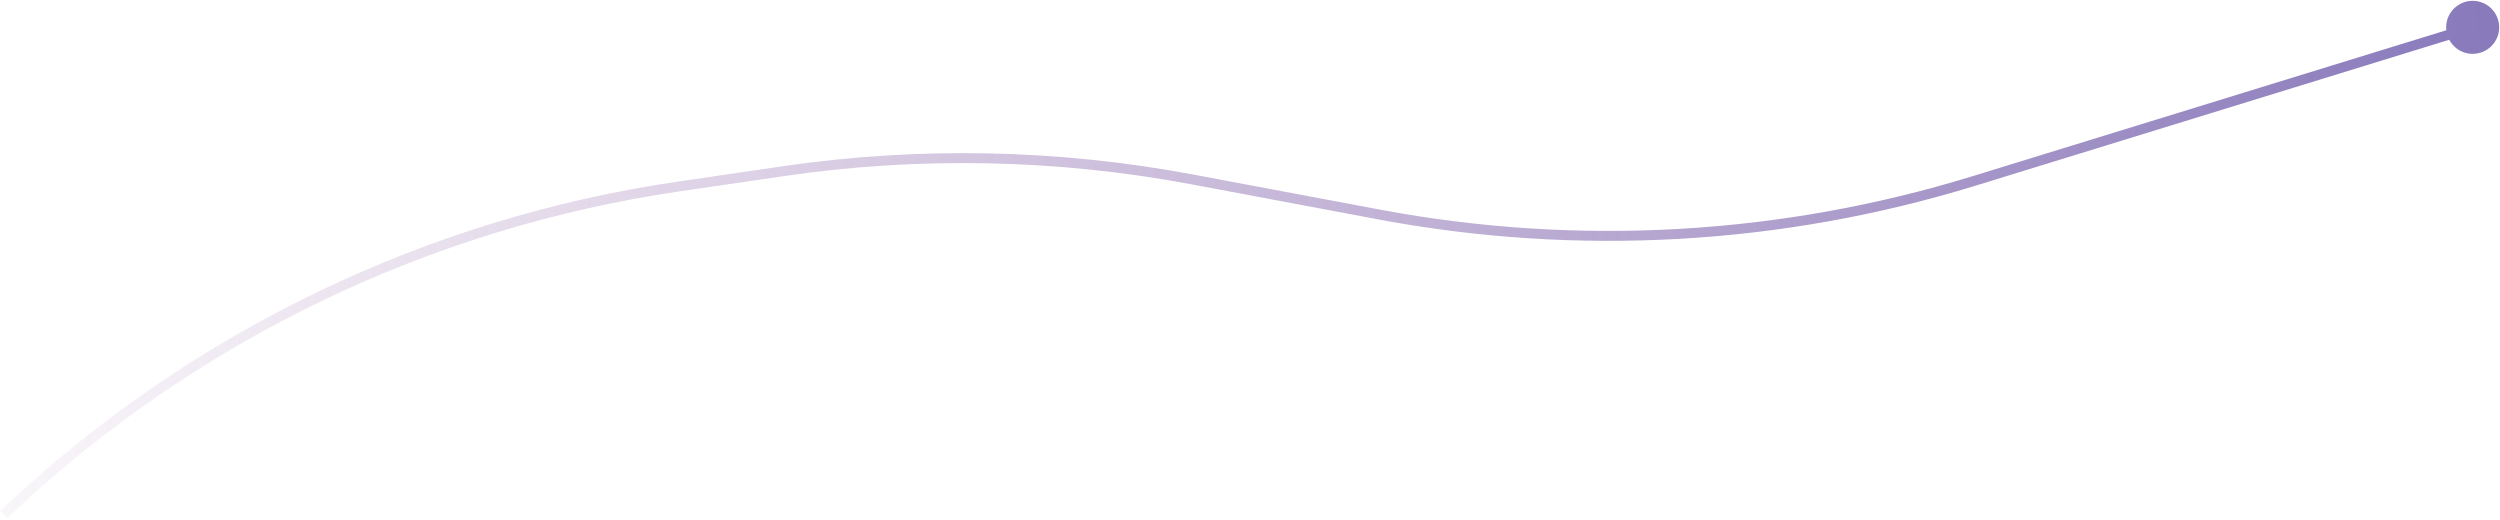
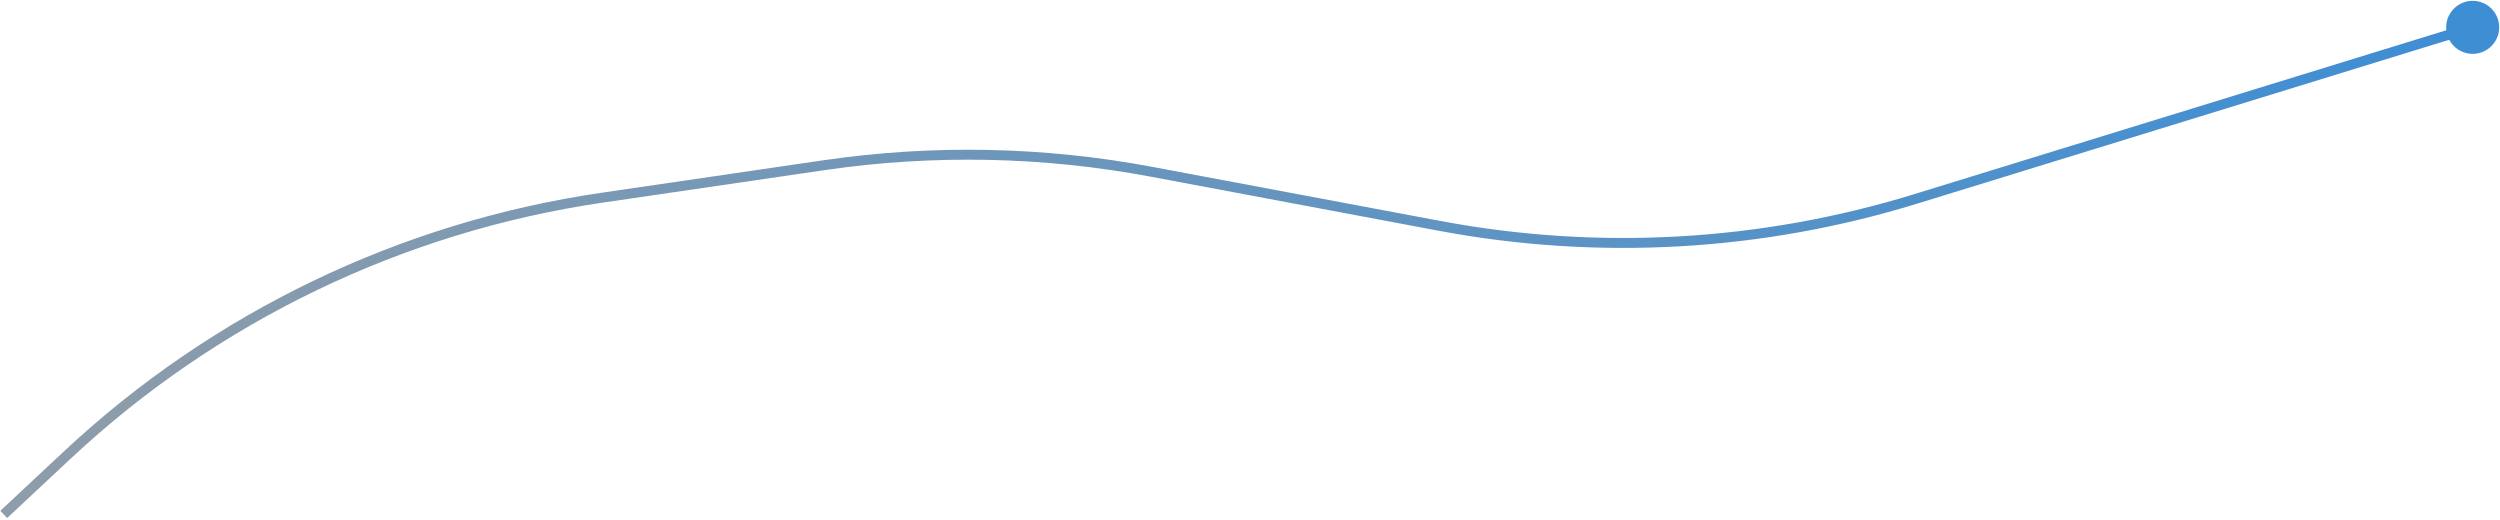
<svg xmlns="http://www.w3.org/2000/svg" width="1006" height="209" viewBox="0 0 1006 209" fill="none">
-   <path d="M984.333 11C984.333 16.891 989.109 21.667 995 21.667C1000.89 21.667 1005.67 16.891 1005.67 11C1005.67 5.109 1000.89 0.333 995 0.333C989.109 0.333 984.333 5.109 984.333 11ZM555.037 86.333L554.668 88.299L555.037 86.333ZM794.503 72.762L793.914 70.851L794.503 72.762ZM273.189 75.027L272.899 73.048L273.189 75.027ZM2.866 208.461L5.606 205.9L2.875 202.978L0.134 205.539L2.866 208.461ZM273.479 77.006L315.371 70.872L314.791 66.914L272.899 73.048L273.479 77.006ZM479.421 74.17L554.668 88.299L555.406 84.368L480.159 70.239L479.421 74.17ZM795.092 74.674L995.589 12.911L994.411 9.089L793.914 70.851L795.092 74.674ZM554.668 88.299C634.728 103.331 717.243 98.655 795.092 74.674L793.914 70.851C716.686 94.641 634.828 99.28 555.406 84.368L554.668 88.299ZM315.371 70.872C369.86 62.893 425.296 64.008 479.421 74.17L480.159 70.239C425.6 59.995 369.719 58.871 314.791 66.914L315.371 70.872ZM5.606 205.9C79.692 136.666 173.148 91.697 273.479 77.006L272.899 73.048C171.762 87.857 77.556 133.187 2.875 202.978L5.606 205.9Z" fill="url(#paint0_linear_1118_31)" />
+   <path d="M984.333 11C984.333 16.891 989.109 21.667 995 21.667C1000.89 21.667 1005.67 16.891 1005.67 11C1005.67 5.109 1000.89 0.333 995 0.333C989.109 0.333 984.333 5.109 984.333 11ZM579.319 90.892L578.95 92.858L579.319 90.892ZM2.866 208.461L28.454 184.548L25.723 181.626L0.134 205.539L2.866 208.461ZM242.537 81.537L331.897 68.452L331.317 64.494L241.957 77.579L242.537 81.537ZM463.006 71.088L578.95 92.858L579.688 88.927L463.744 67.157L463.006 71.088ZM771.48 81.947L995.589 12.911L994.411 9.089L770.303 78.124L771.48 81.947ZM578.95 92.858C643.062 104.896 709.139 101.151 771.48 81.947L770.303 78.124C708.582 97.137 643.162 100.845 579.688 88.927L578.95 92.858ZM331.897 68.452C375.445 62.075 419.749 62.966 463.006 71.088L463.744 67.157C420.052 58.953 375.303 58.053 331.317 64.494L331.897 68.452ZM28.454 184.548C87.663 129.217 162.353 93.278 242.537 81.537L241.957 77.579C160.967 89.438 85.527 125.738 25.723 181.626L28.454 184.548Z" fill="url(#paint0_linear_1363_2228)" />
  <defs>
-     <linearGradient id="paint0_linear_1118_31" x1="1066.66" y1="20.125" x2="-108.172" y2="177.072" gradientUnits="userSpaceOnUse">
-       <stop stop-color="#7A6CB5" stop-opacity="0.96" />
-       <stop offset="0.979" stop-color="#A376AF" stop-opacity="0" />
+     <linearGradient id="paint0_linear_1363_2228" x1="1418.06" y1="70.005" x2="-59.043" y2="485.608" gradientUnits="userSpaceOnUse">
+       <stop stop-color="#1E88E5" />
+       <stop offset="0.979" stop-color="#989EA4" />
    </linearGradient>
  </defs>
</svg>
